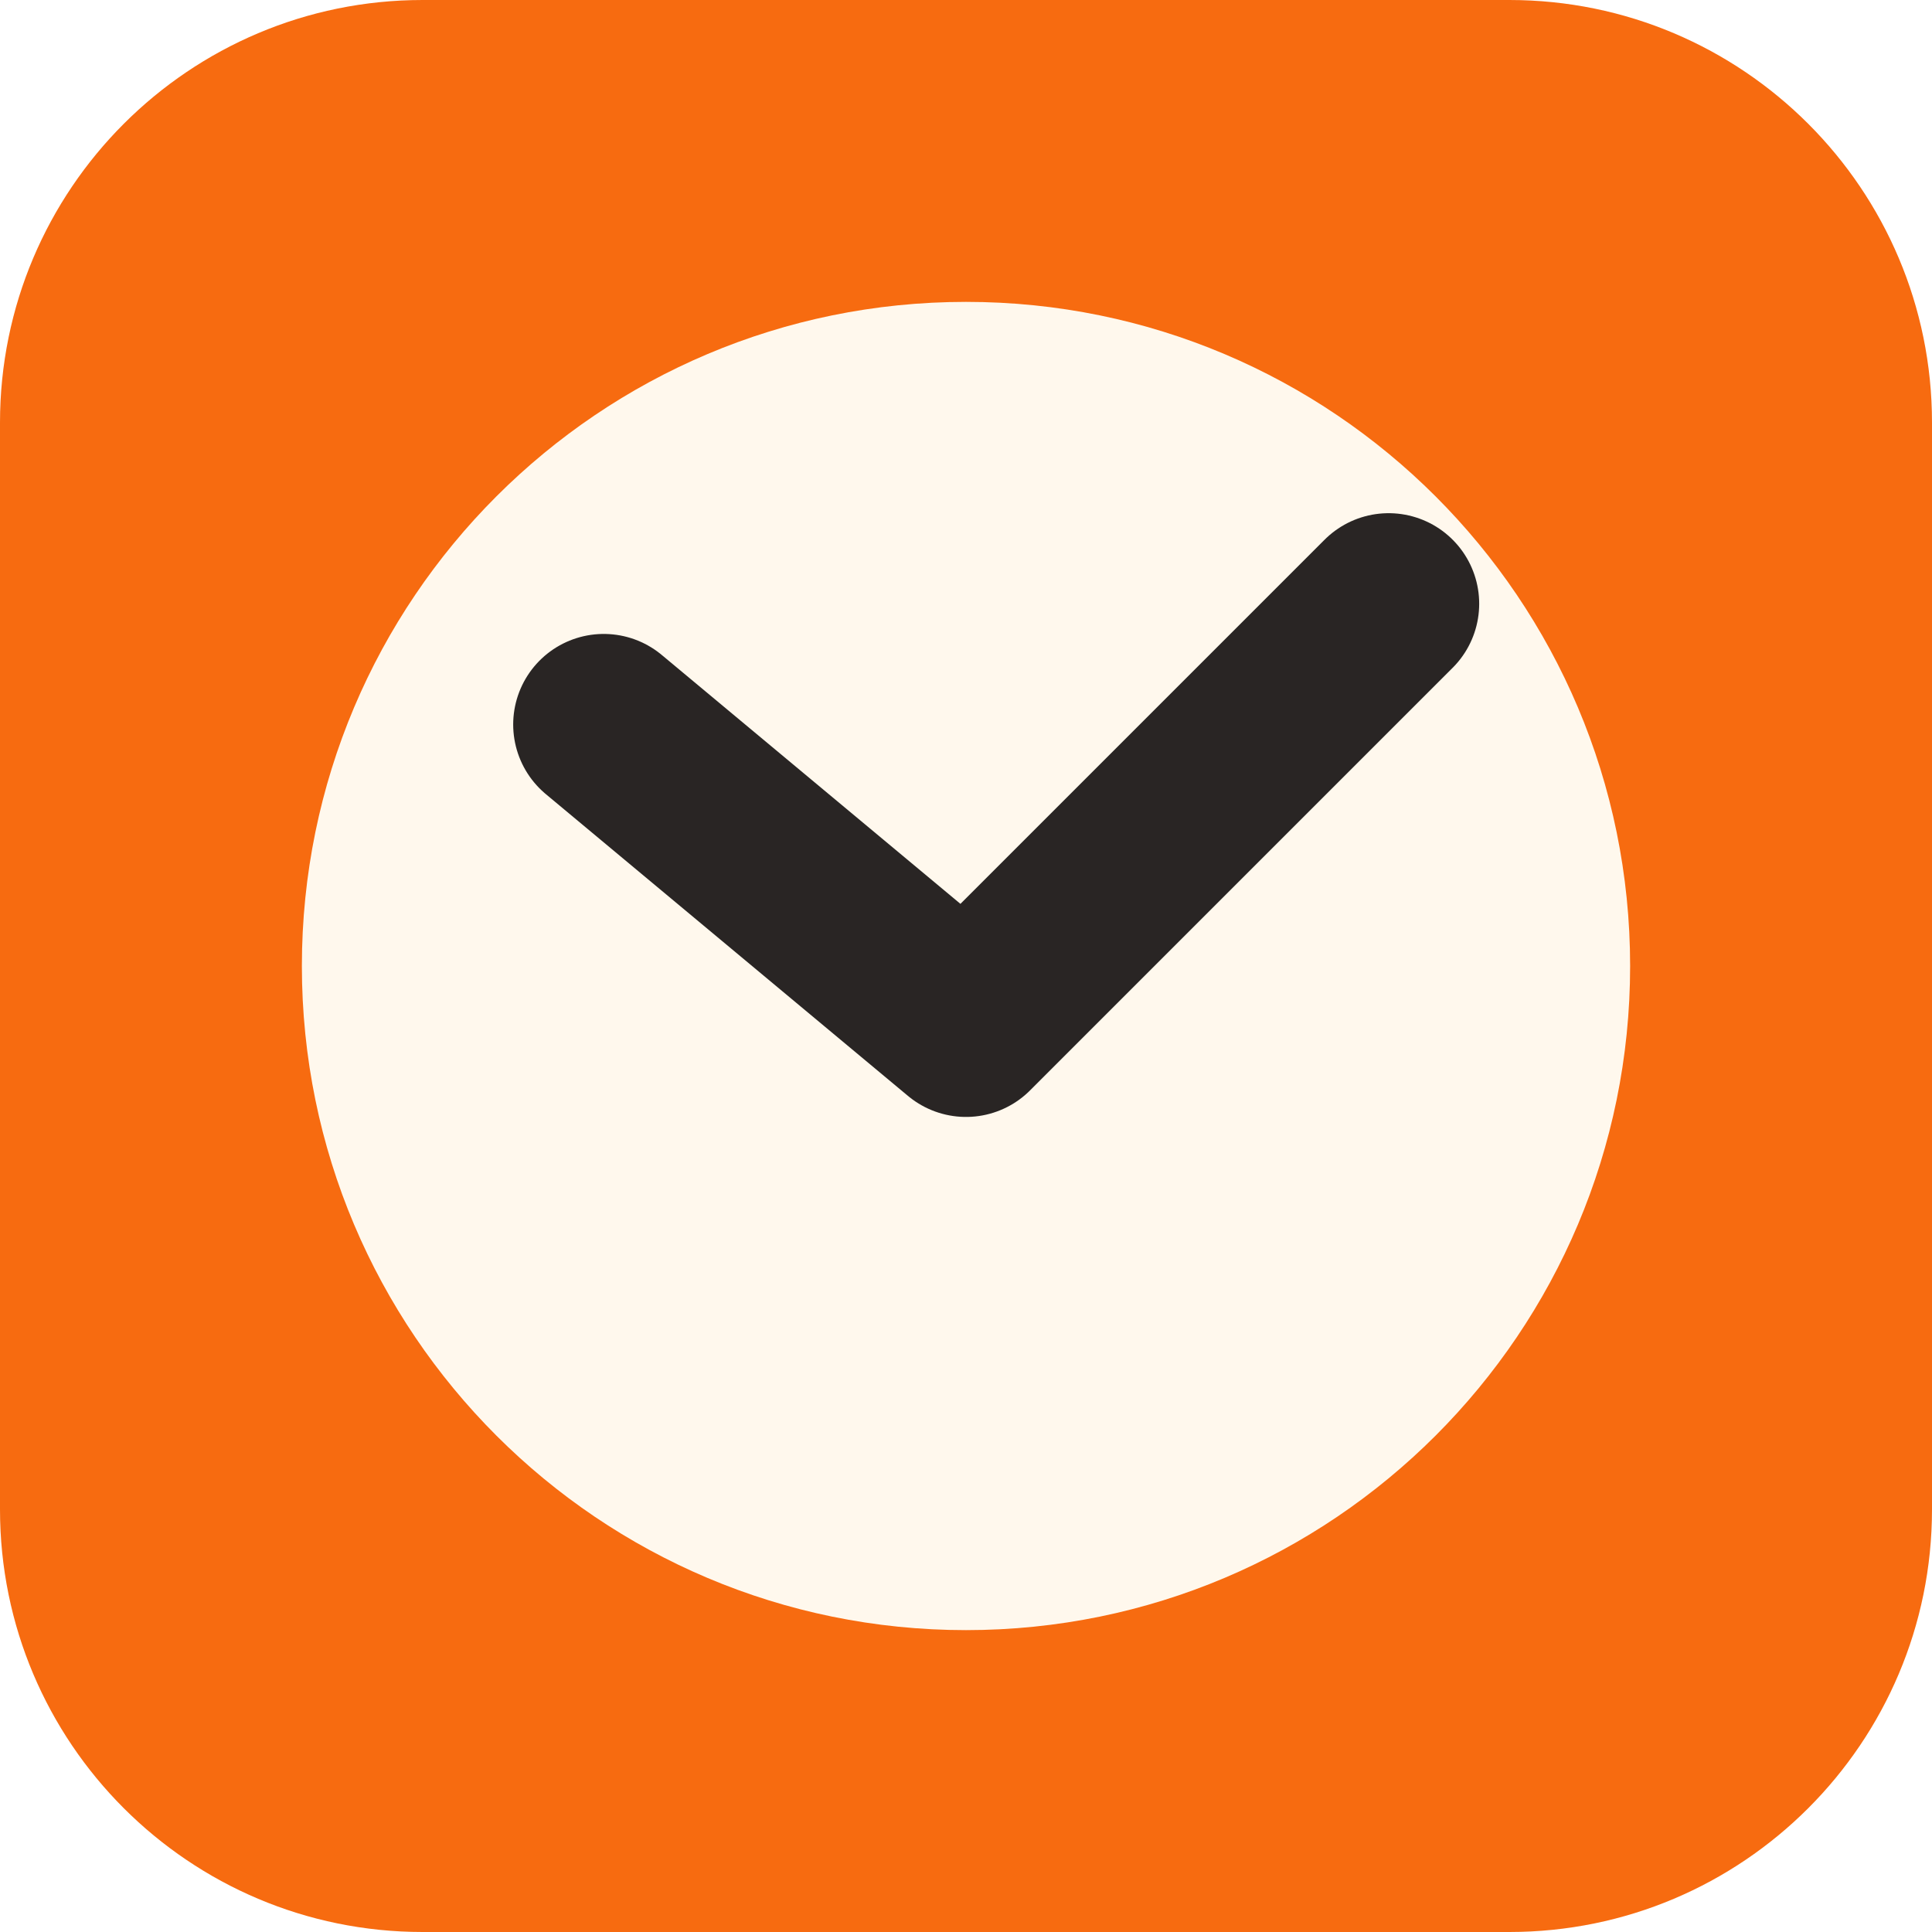
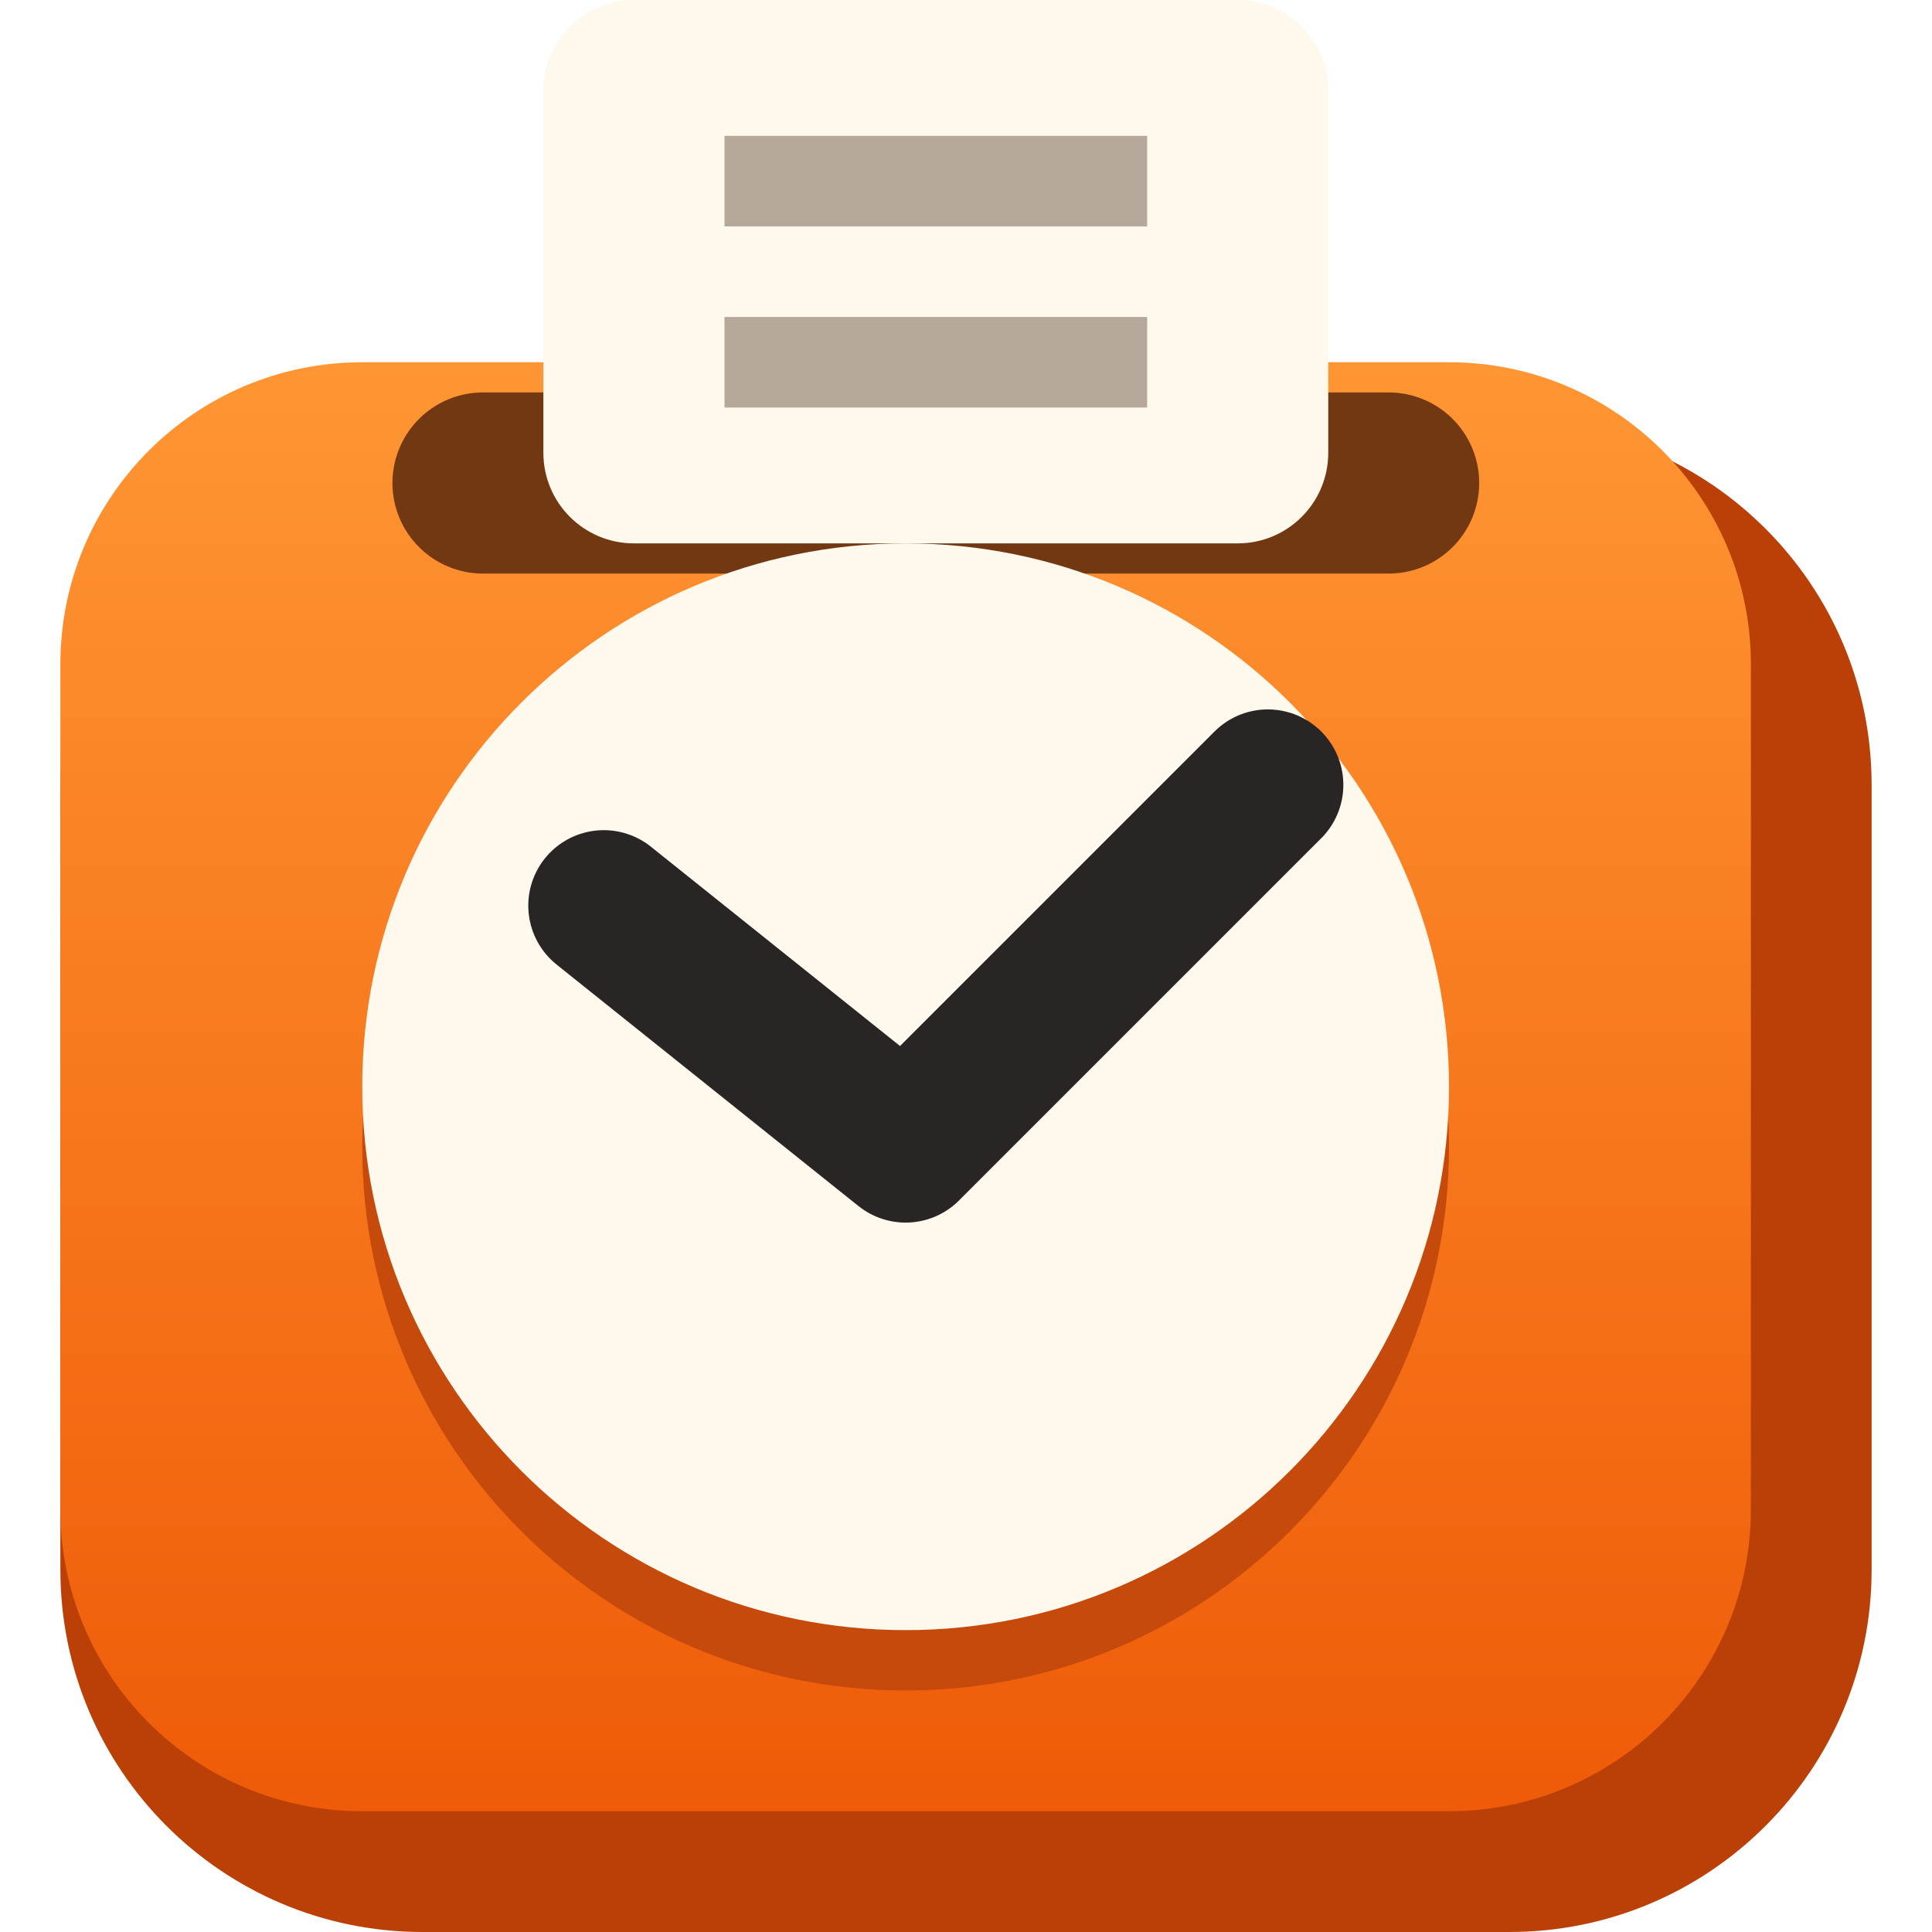
<svg xmlns="http://www.w3.org/2000/svg" viewBox="0 0 32 32">
-   <rect width="32" height="32" rx="7" fill="#f76b10" />
-   <circle cx="16" cy="16" r="11" fill="#fff8ed" />
-   <path d="m10 12 6 5 7-7" fill="none" stroke="#292524" stroke-width="3" stroke-linecap="round" stroke-linejoin="round" />
+   <defs>
+     <linearGradient id="orange" x2="0" y2="1">
+       <stop stop-color="#ff9633" />
+       <stop offset="1" stop-color="#ef5b08" />
+     </linearGradient>
+   </defs>
+   <rect x="1" y="7" width="30" height="25" rx="6" fill="#bb4008" />
+   <rect x="1" y="6" width="28" height="24" rx="5" fill="url(#orange)" />
+   <path d="M8 8h15" stroke="#713811" stroke-width="3" stroke-linecap="round" />
+   <rect x="9" width="13" height="9" rx="1.5" fill="#fff8ed" />
+   <path d="M12 3h7m-7 3h7" stroke="#b5a89b" stroke-width="1.5" />
+   <circle cx="15" cy="19" r="9" fill="#c64a0b" />
+   <circle cx="15" cy="18" r="9" fill="#fff8ed" />
+   <path d="m10 15 5 4 6-6" fill="none" stroke="#292524" stroke-width="2.5" stroke-linecap="round" stroke-linejoin="round" />
</svg>
